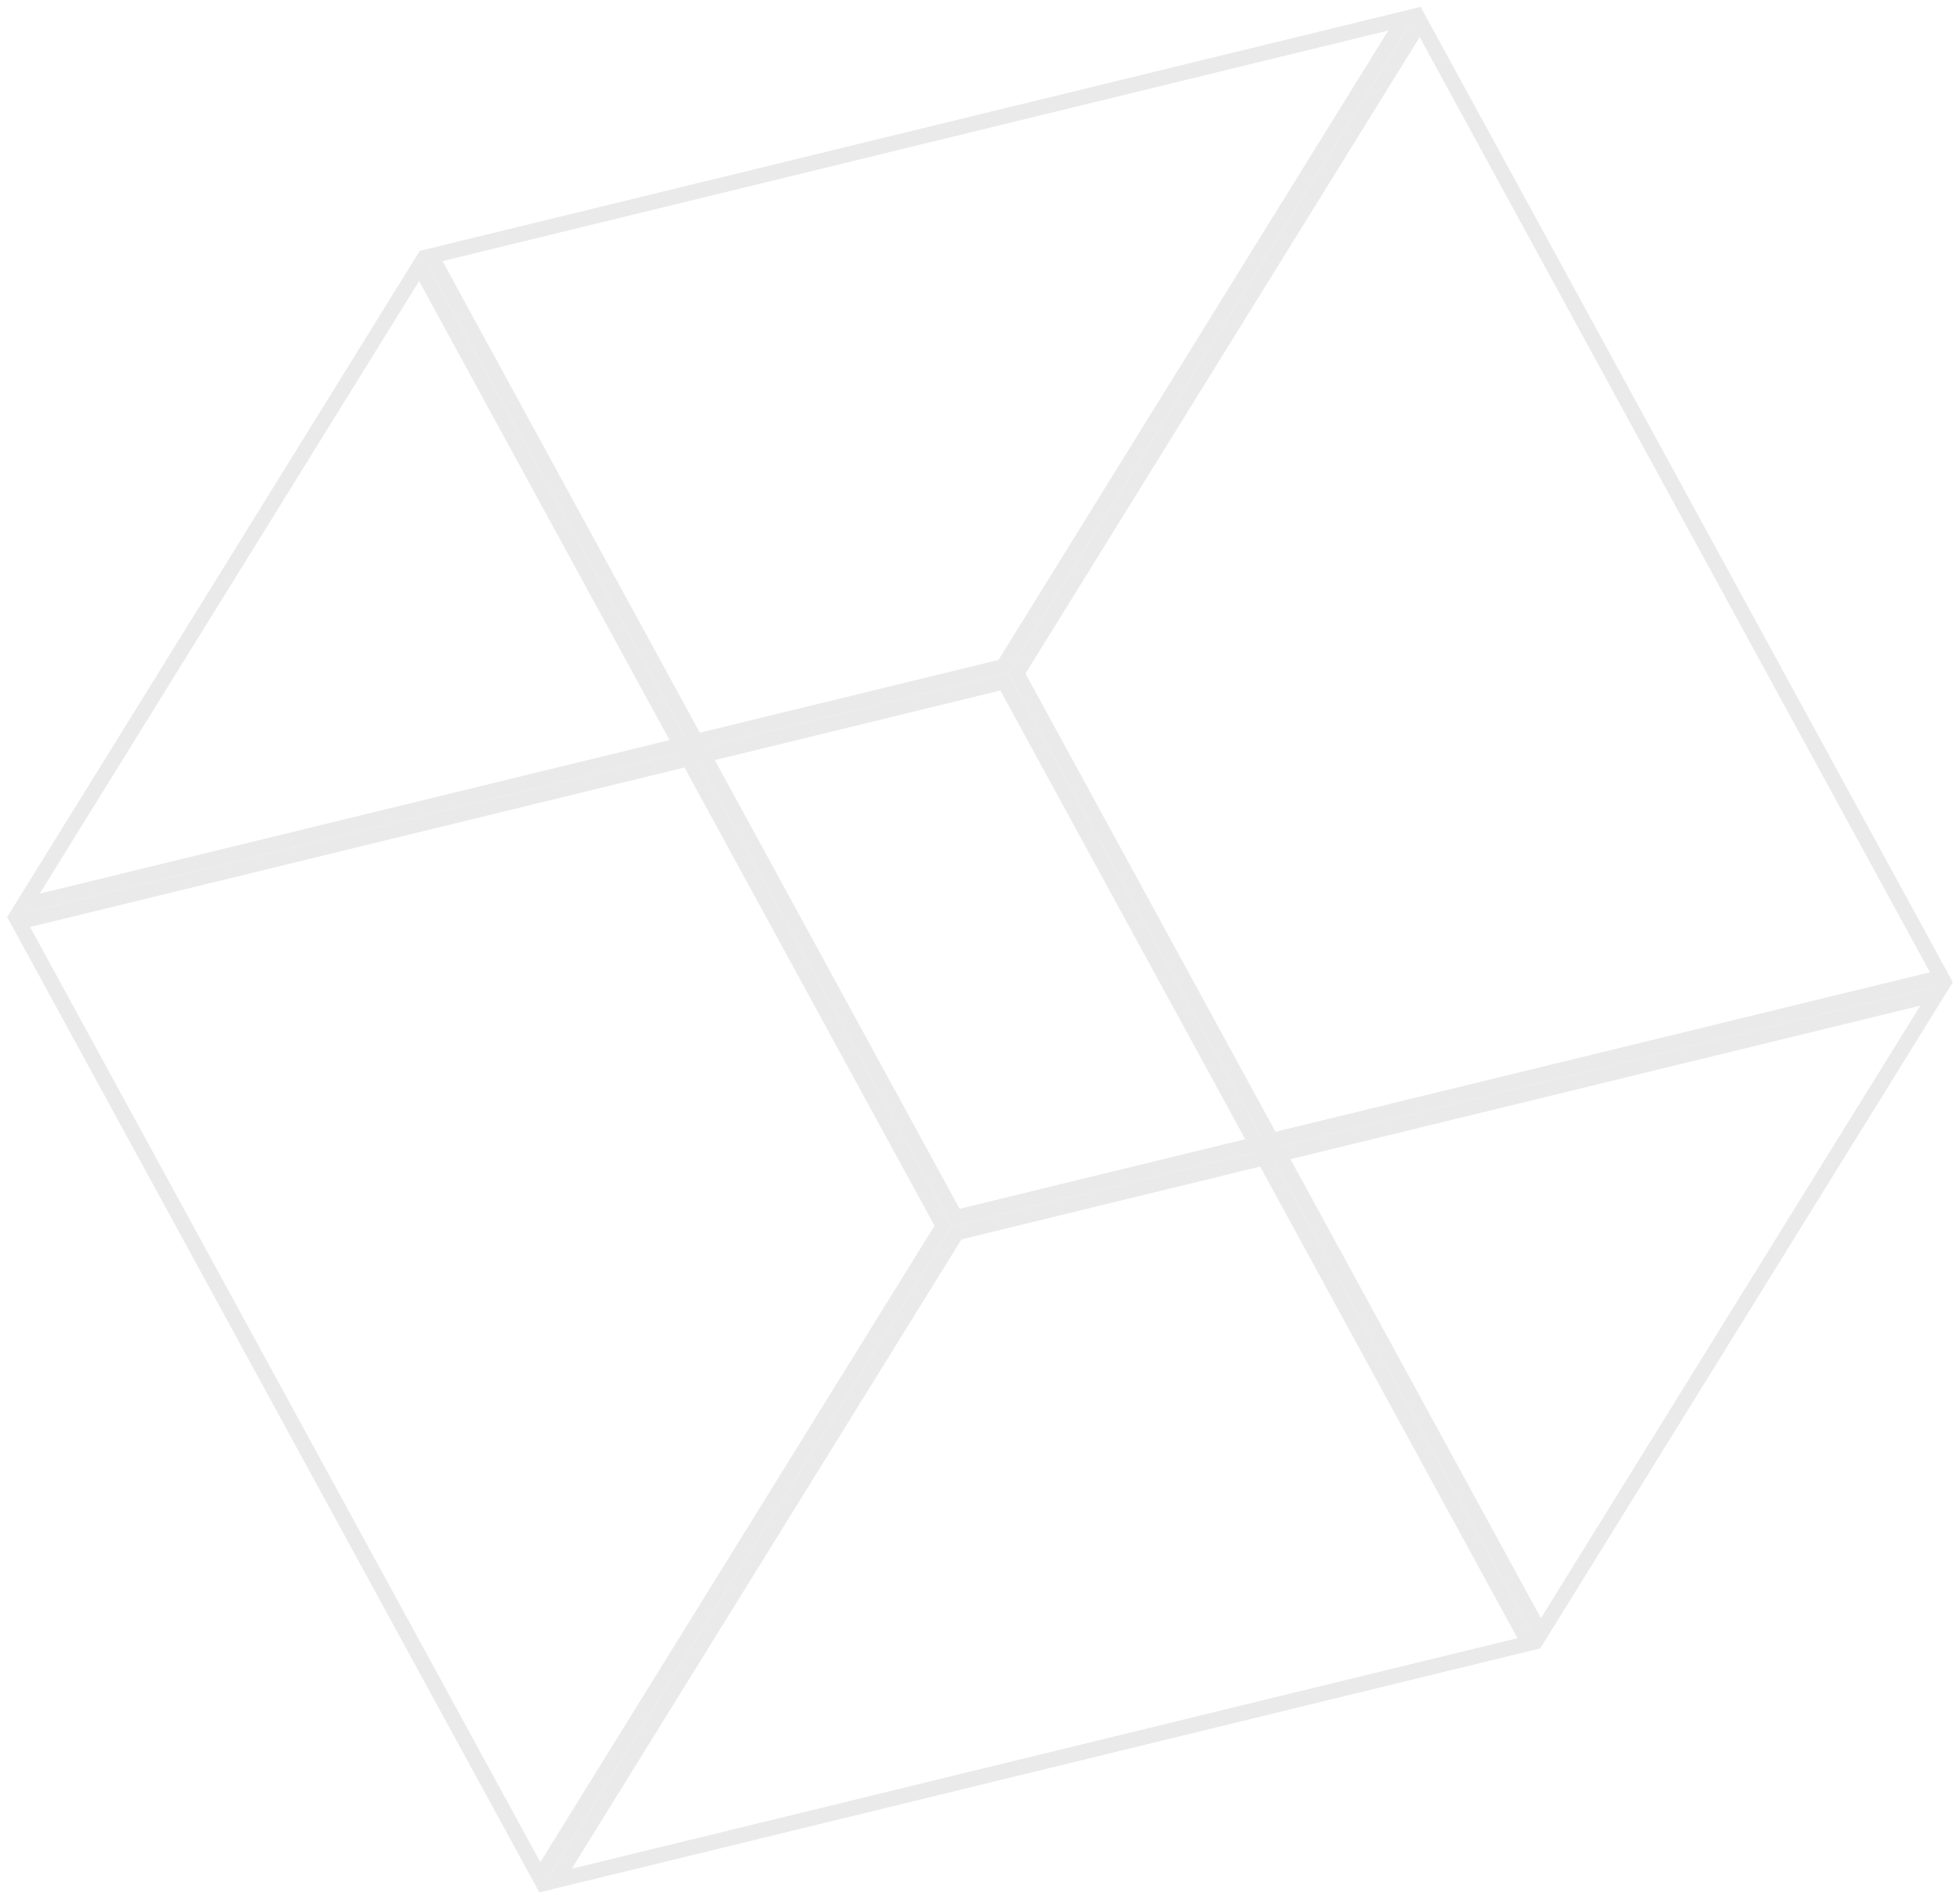
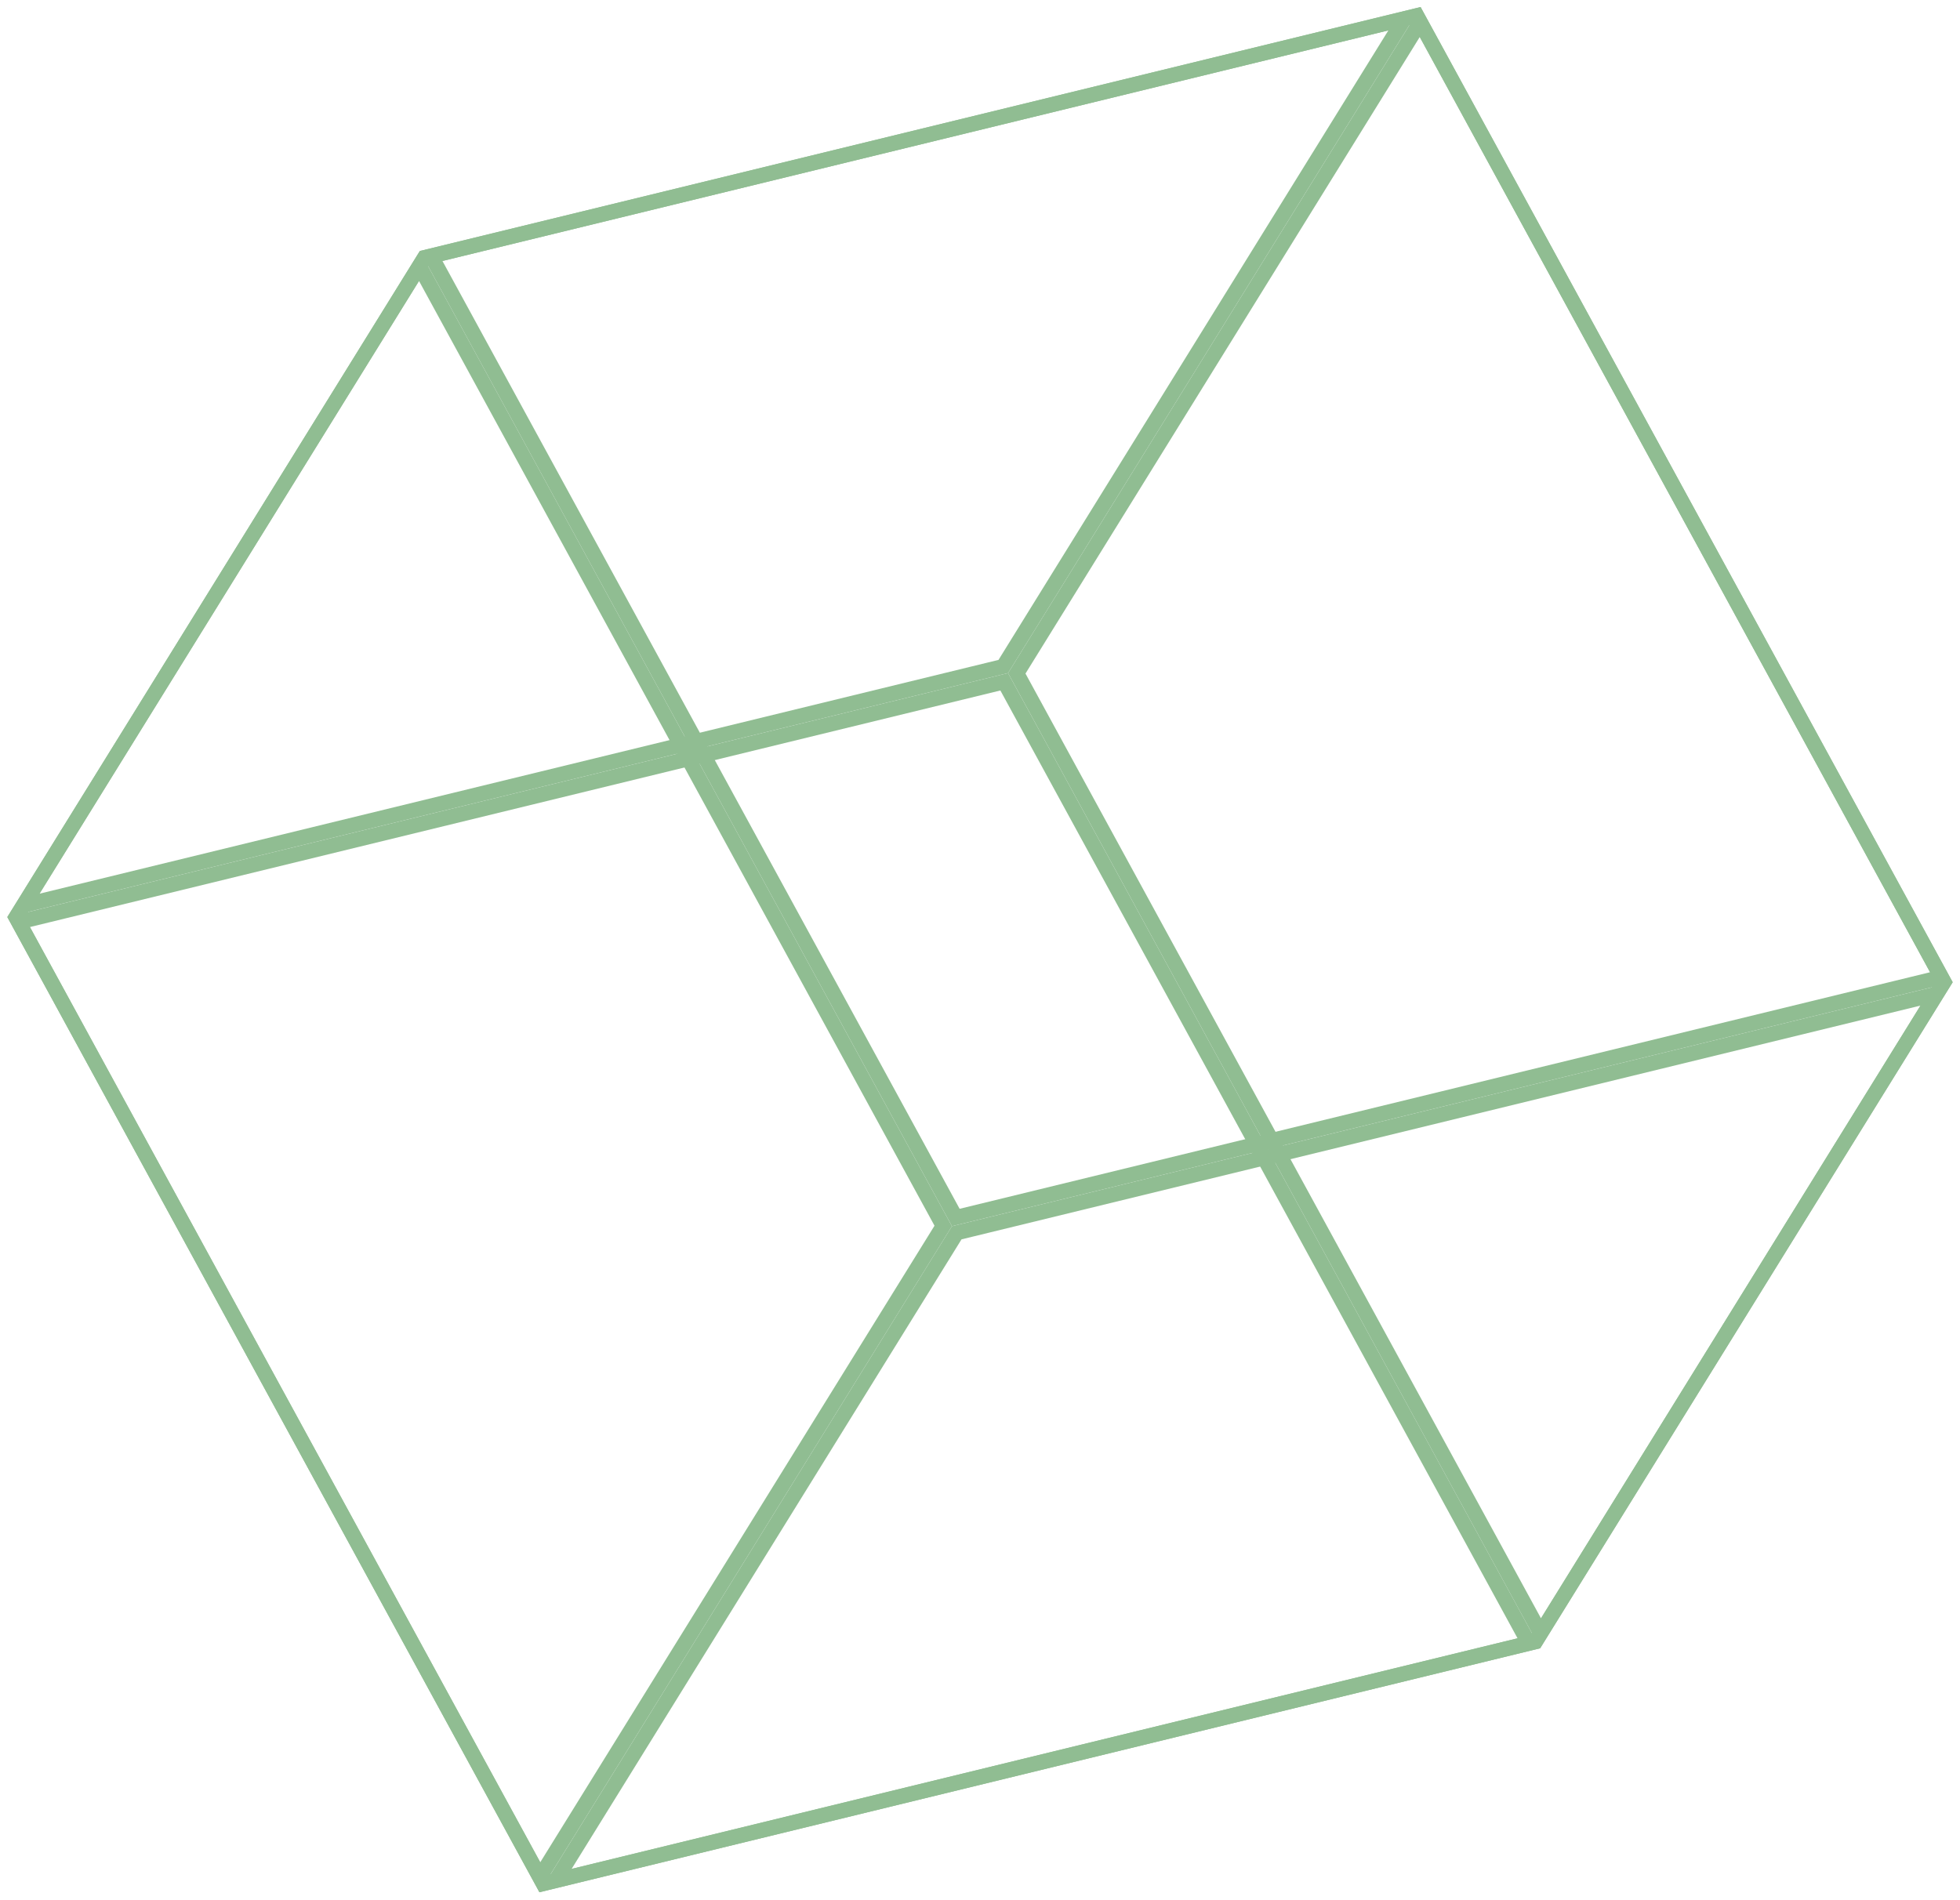
<svg xmlns="http://www.w3.org/2000/svg" width="130" height="126" viewBox="0 0 130 126" fill="none">
-   <path d="M128.765 64.83L63.394 80.77L28.596 16.983L93.967 1.043L128.765 64.83Z" stroke="#EBEAEA" />
-   <path d="M35.805 124.54L1.063 60.854L27.819 17.645L62.561 81.331L35.805 124.54Z" stroke="#EBEAEA" />
-   <path d="M36.846 124.759L63.456 81.784L128.447 65.937L101.837 108.912L36.846 124.759Z" stroke="#EBEAEA" />
-   <path d="M66.544 44.216L1.553 60.063L28.163 17.088L93.154 1.241L66.544 44.216Z" stroke="#EBEAEA" />
-   <path d="M102.181 108.355L67.439 44.669L94.195 1.46L128.937 65.146L102.181 108.355Z" stroke="#EBEAEA" />
-   <path d="M36.033 124.957L1.235 61.17L66.606 45.23L101.404 109.017L36.033 124.957Z" stroke="#EBEAEA" />
+   <path d="M128.765 64.83L63.394 80.77L28.596 16.983L93.967 1.043L128.765 64.83Z" stroke="#90BD92" />
+   <path d="M35.805 124.54L1.063 60.854L27.819 17.645L62.561 81.331L35.805 124.54Z" stroke="#90BD92" />
+   <path d="M36.846 124.759L63.456 81.784L128.447 65.937L101.837 108.912L36.846 124.759Z" stroke="#90BD92" />
+   <path d="M66.544 44.216L1.553 60.063L28.163 17.088L93.154 1.241L66.544 44.216Z" stroke="#90BD92" />
+   <path d="M102.181 108.355L67.439 44.669L94.195 1.46L128.937 65.146L102.181 108.355Z" stroke="#90BD92" />
+   <path d="M36.033 124.957L1.235 61.17L66.606 45.23L101.404 109.017L36.033 124.957Z" stroke="#90BD92" />
</svg>
